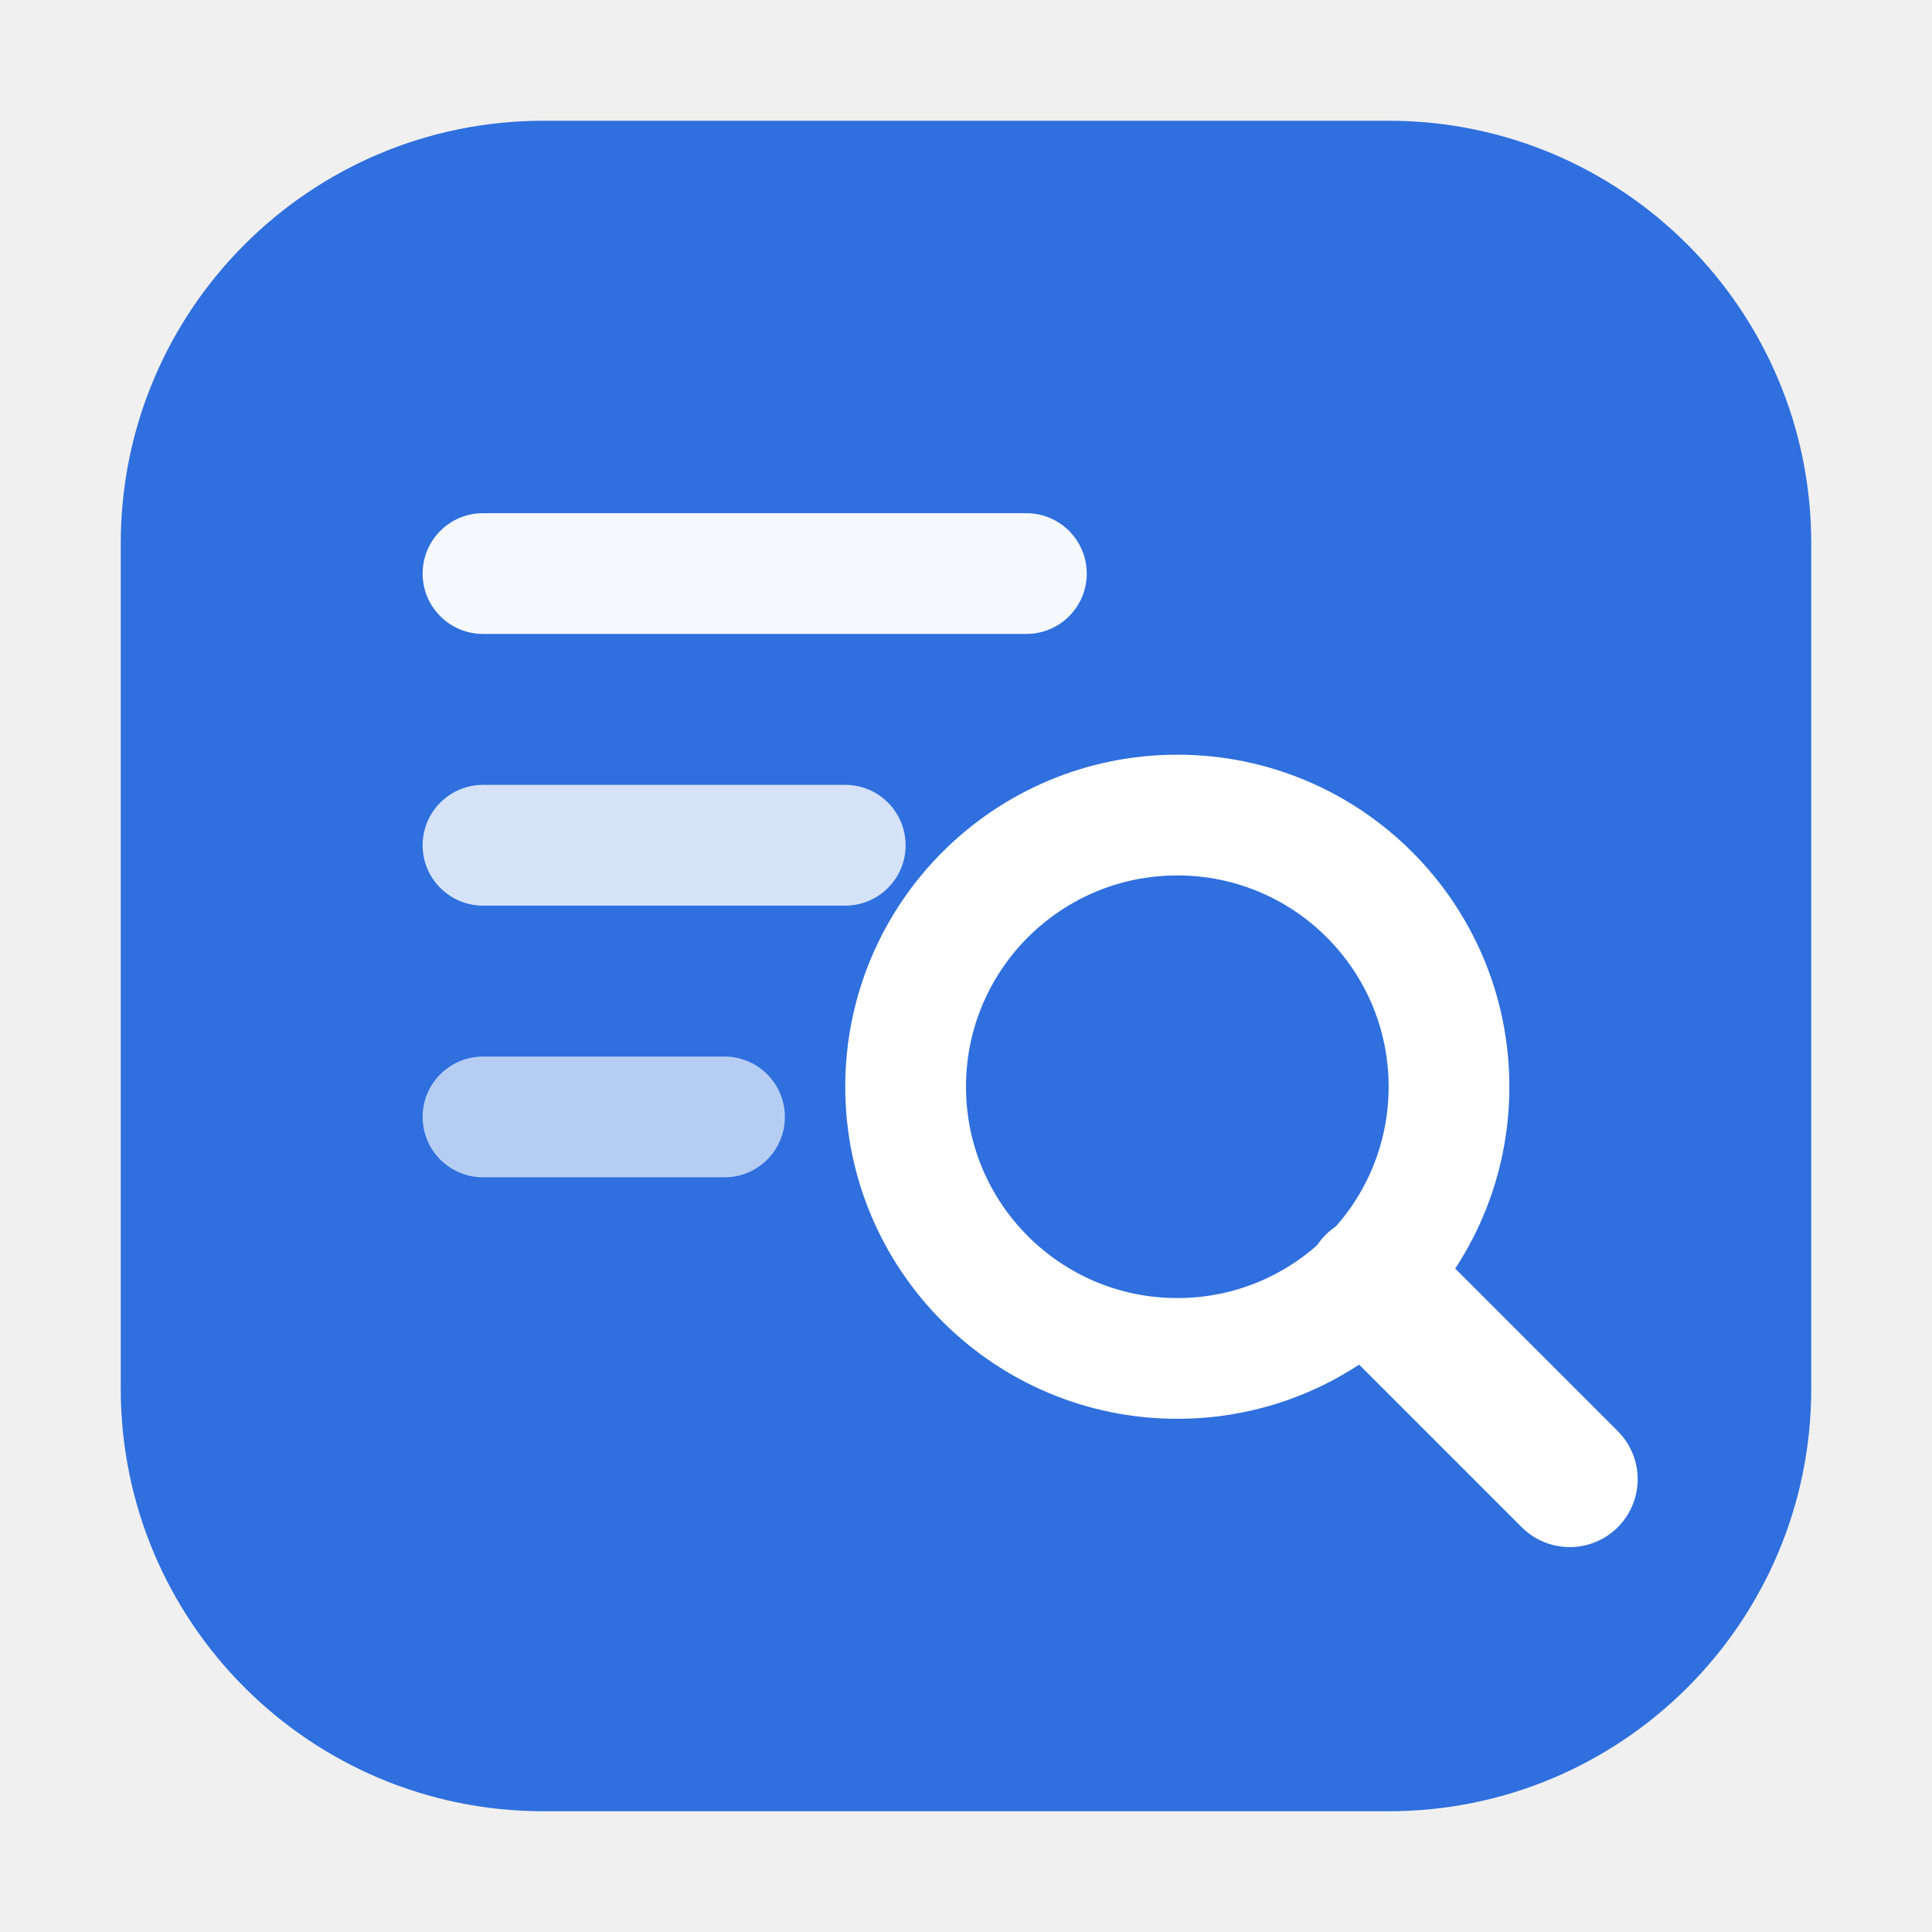
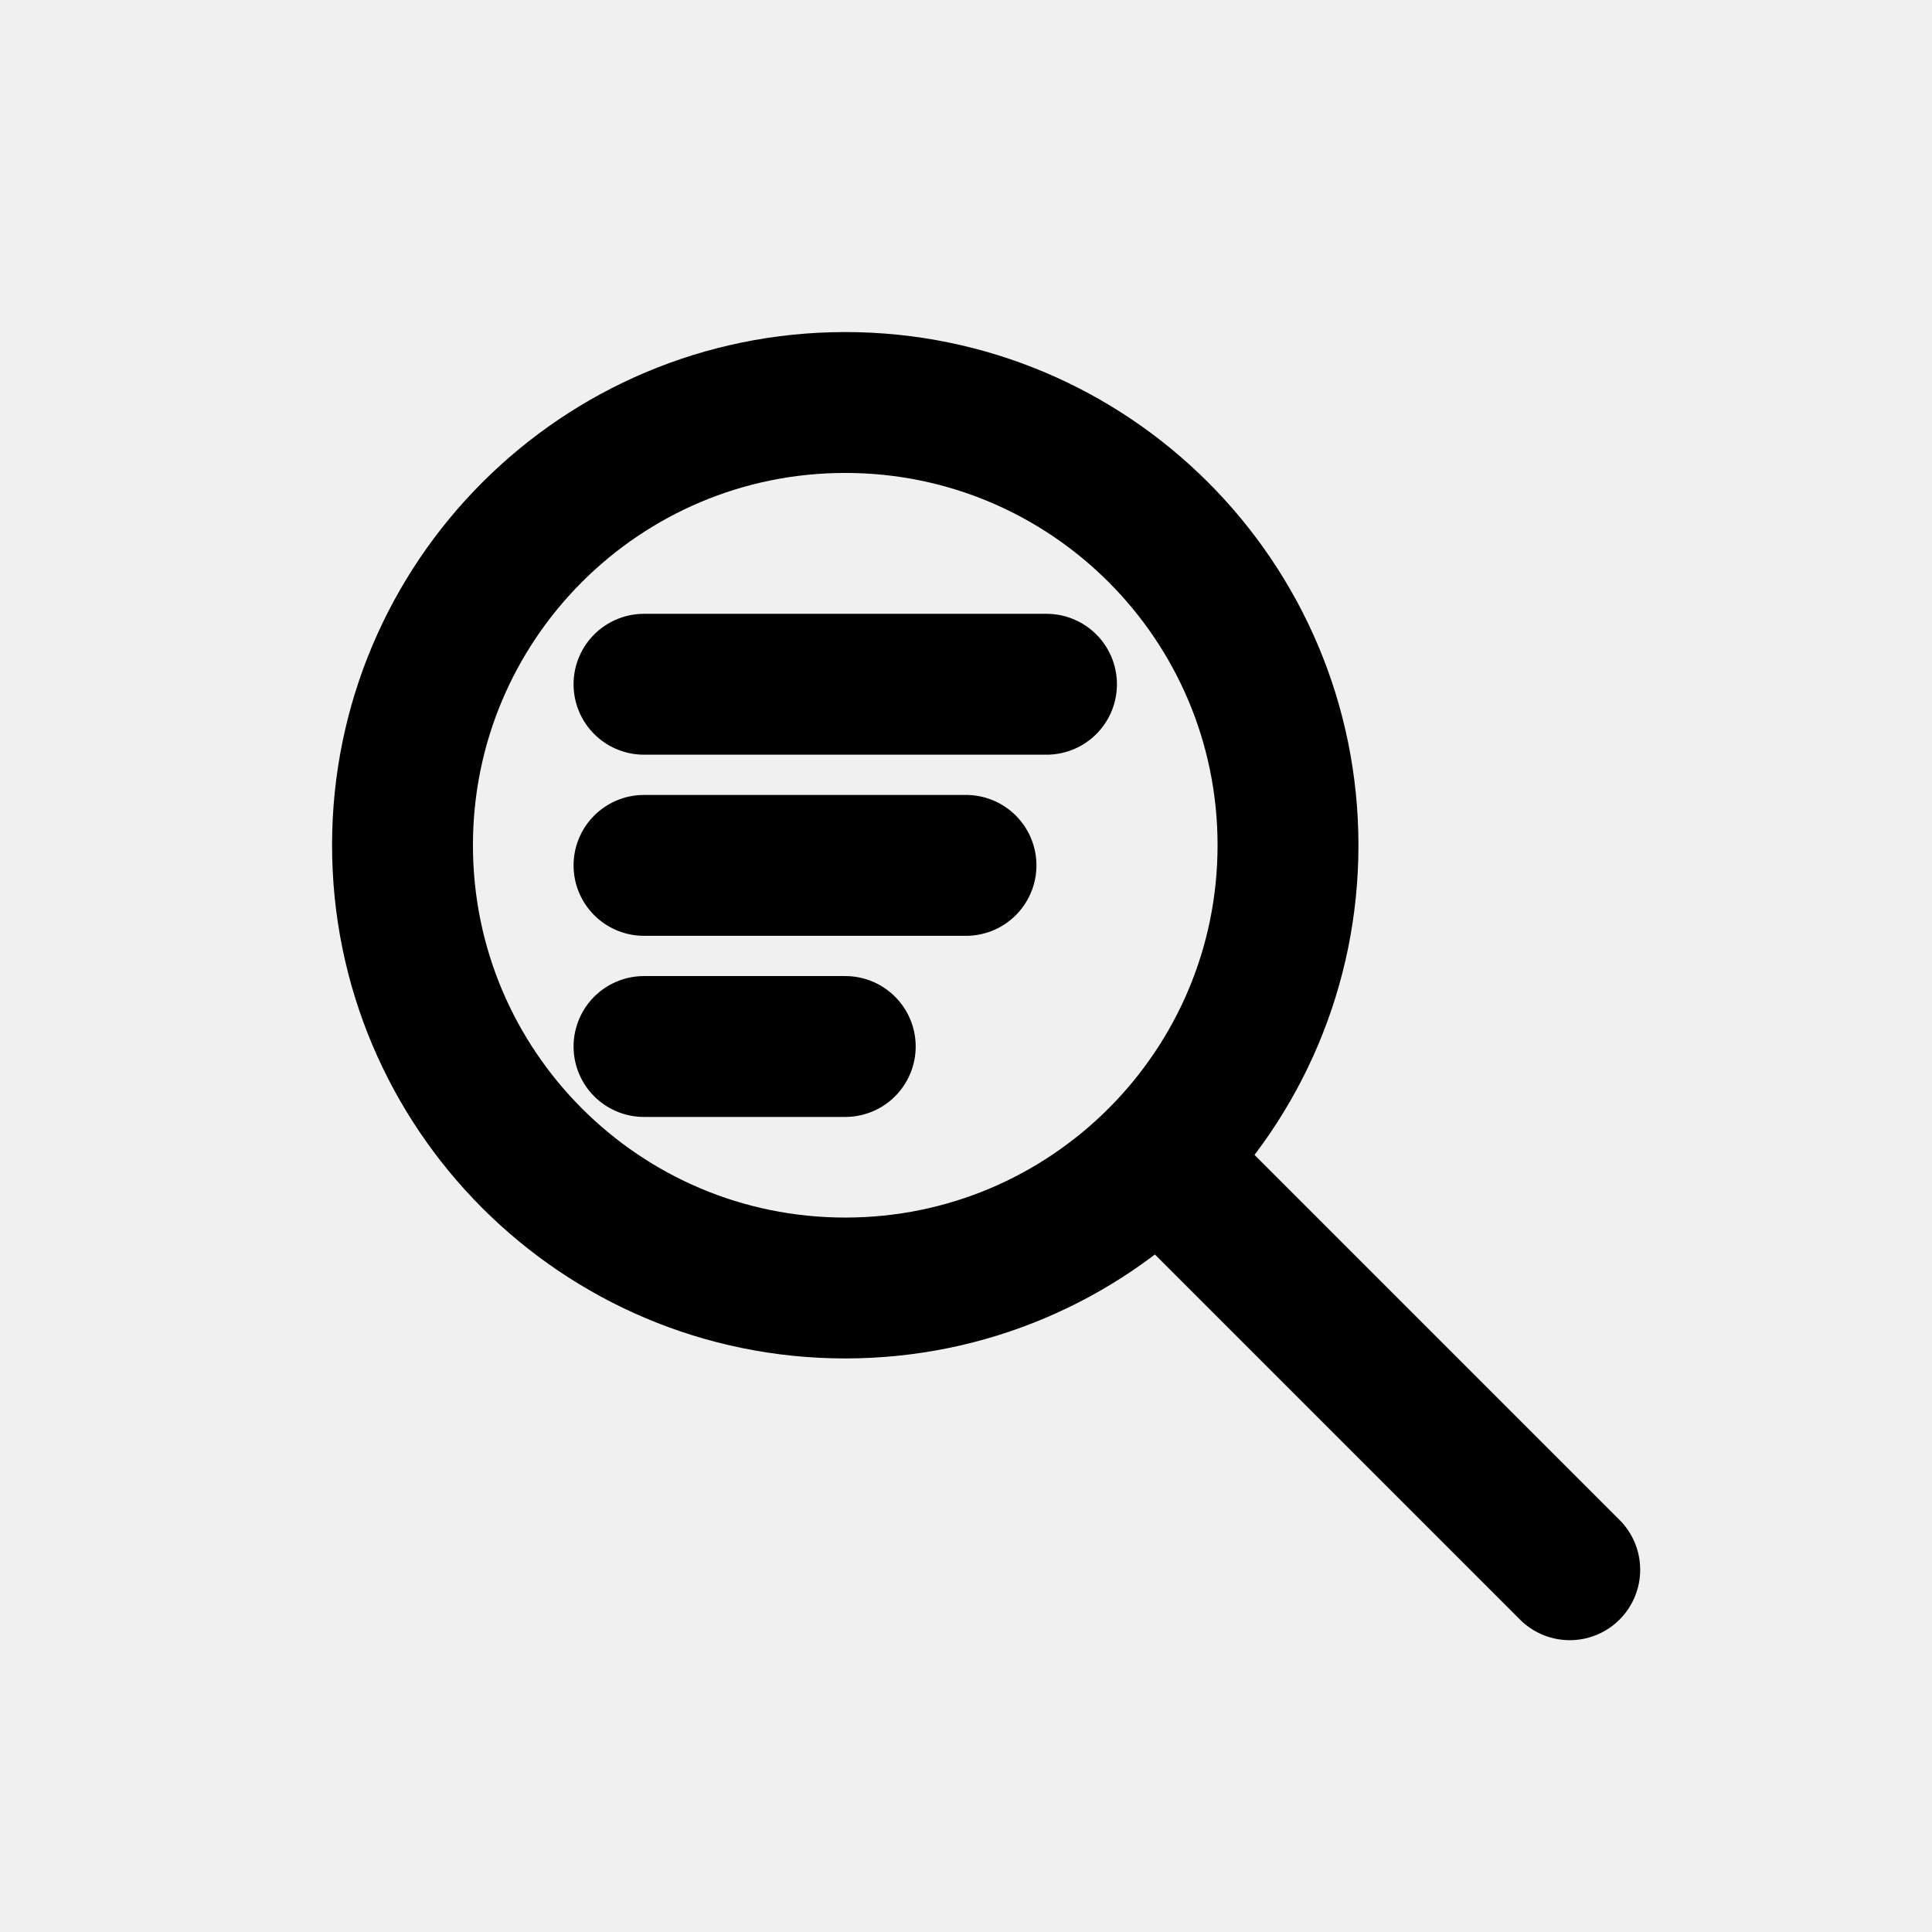
- <svg xmlns="http://www.w3.org/2000/svg" viewBox="0 0 64 64" width="64" height="64">
-   <rect x="4" y="4" width="56" height="56" rx="14" fill="#2f6fde" />
-   <rect x="14" y="17" width="22" height="4" rx="2" fill="#fff" opacity="0.95" />
-   <rect x="14" y="26" width="16" height="4" rx="2" fill="#fff" opacity="0.8" />
-   <rect x="14" y="35" width="12" height="4" rx="2" fill="#fff" opacity="0.65" />
-   <circle cx="39" cy="36" r="9" fill="none" stroke="#fff" stroke-width="4" />
-   <path d="M45.5 42.5 52 49" stroke="#fff" stroke-width="4.5" stroke-linecap="round" />
+ <svg xmlns="http://www.w3.org/2000/svg" width="24" height="24" viewBox="0 0 24 24" fill="none" stroke="currentColor" stroke-width="1.75" stroke-linecap="round" stroke-linejoin="round" role="img" aria-label="Session Full-Text Search">
+   <circle cx="10.5" cy="10.5" r="5.5" />
+   <path d="m14.8 14.8 4.7 4.7" />
+   <path d="M8 8.5h5M8 10.75h4M8 13h2.5" />
</svg>
